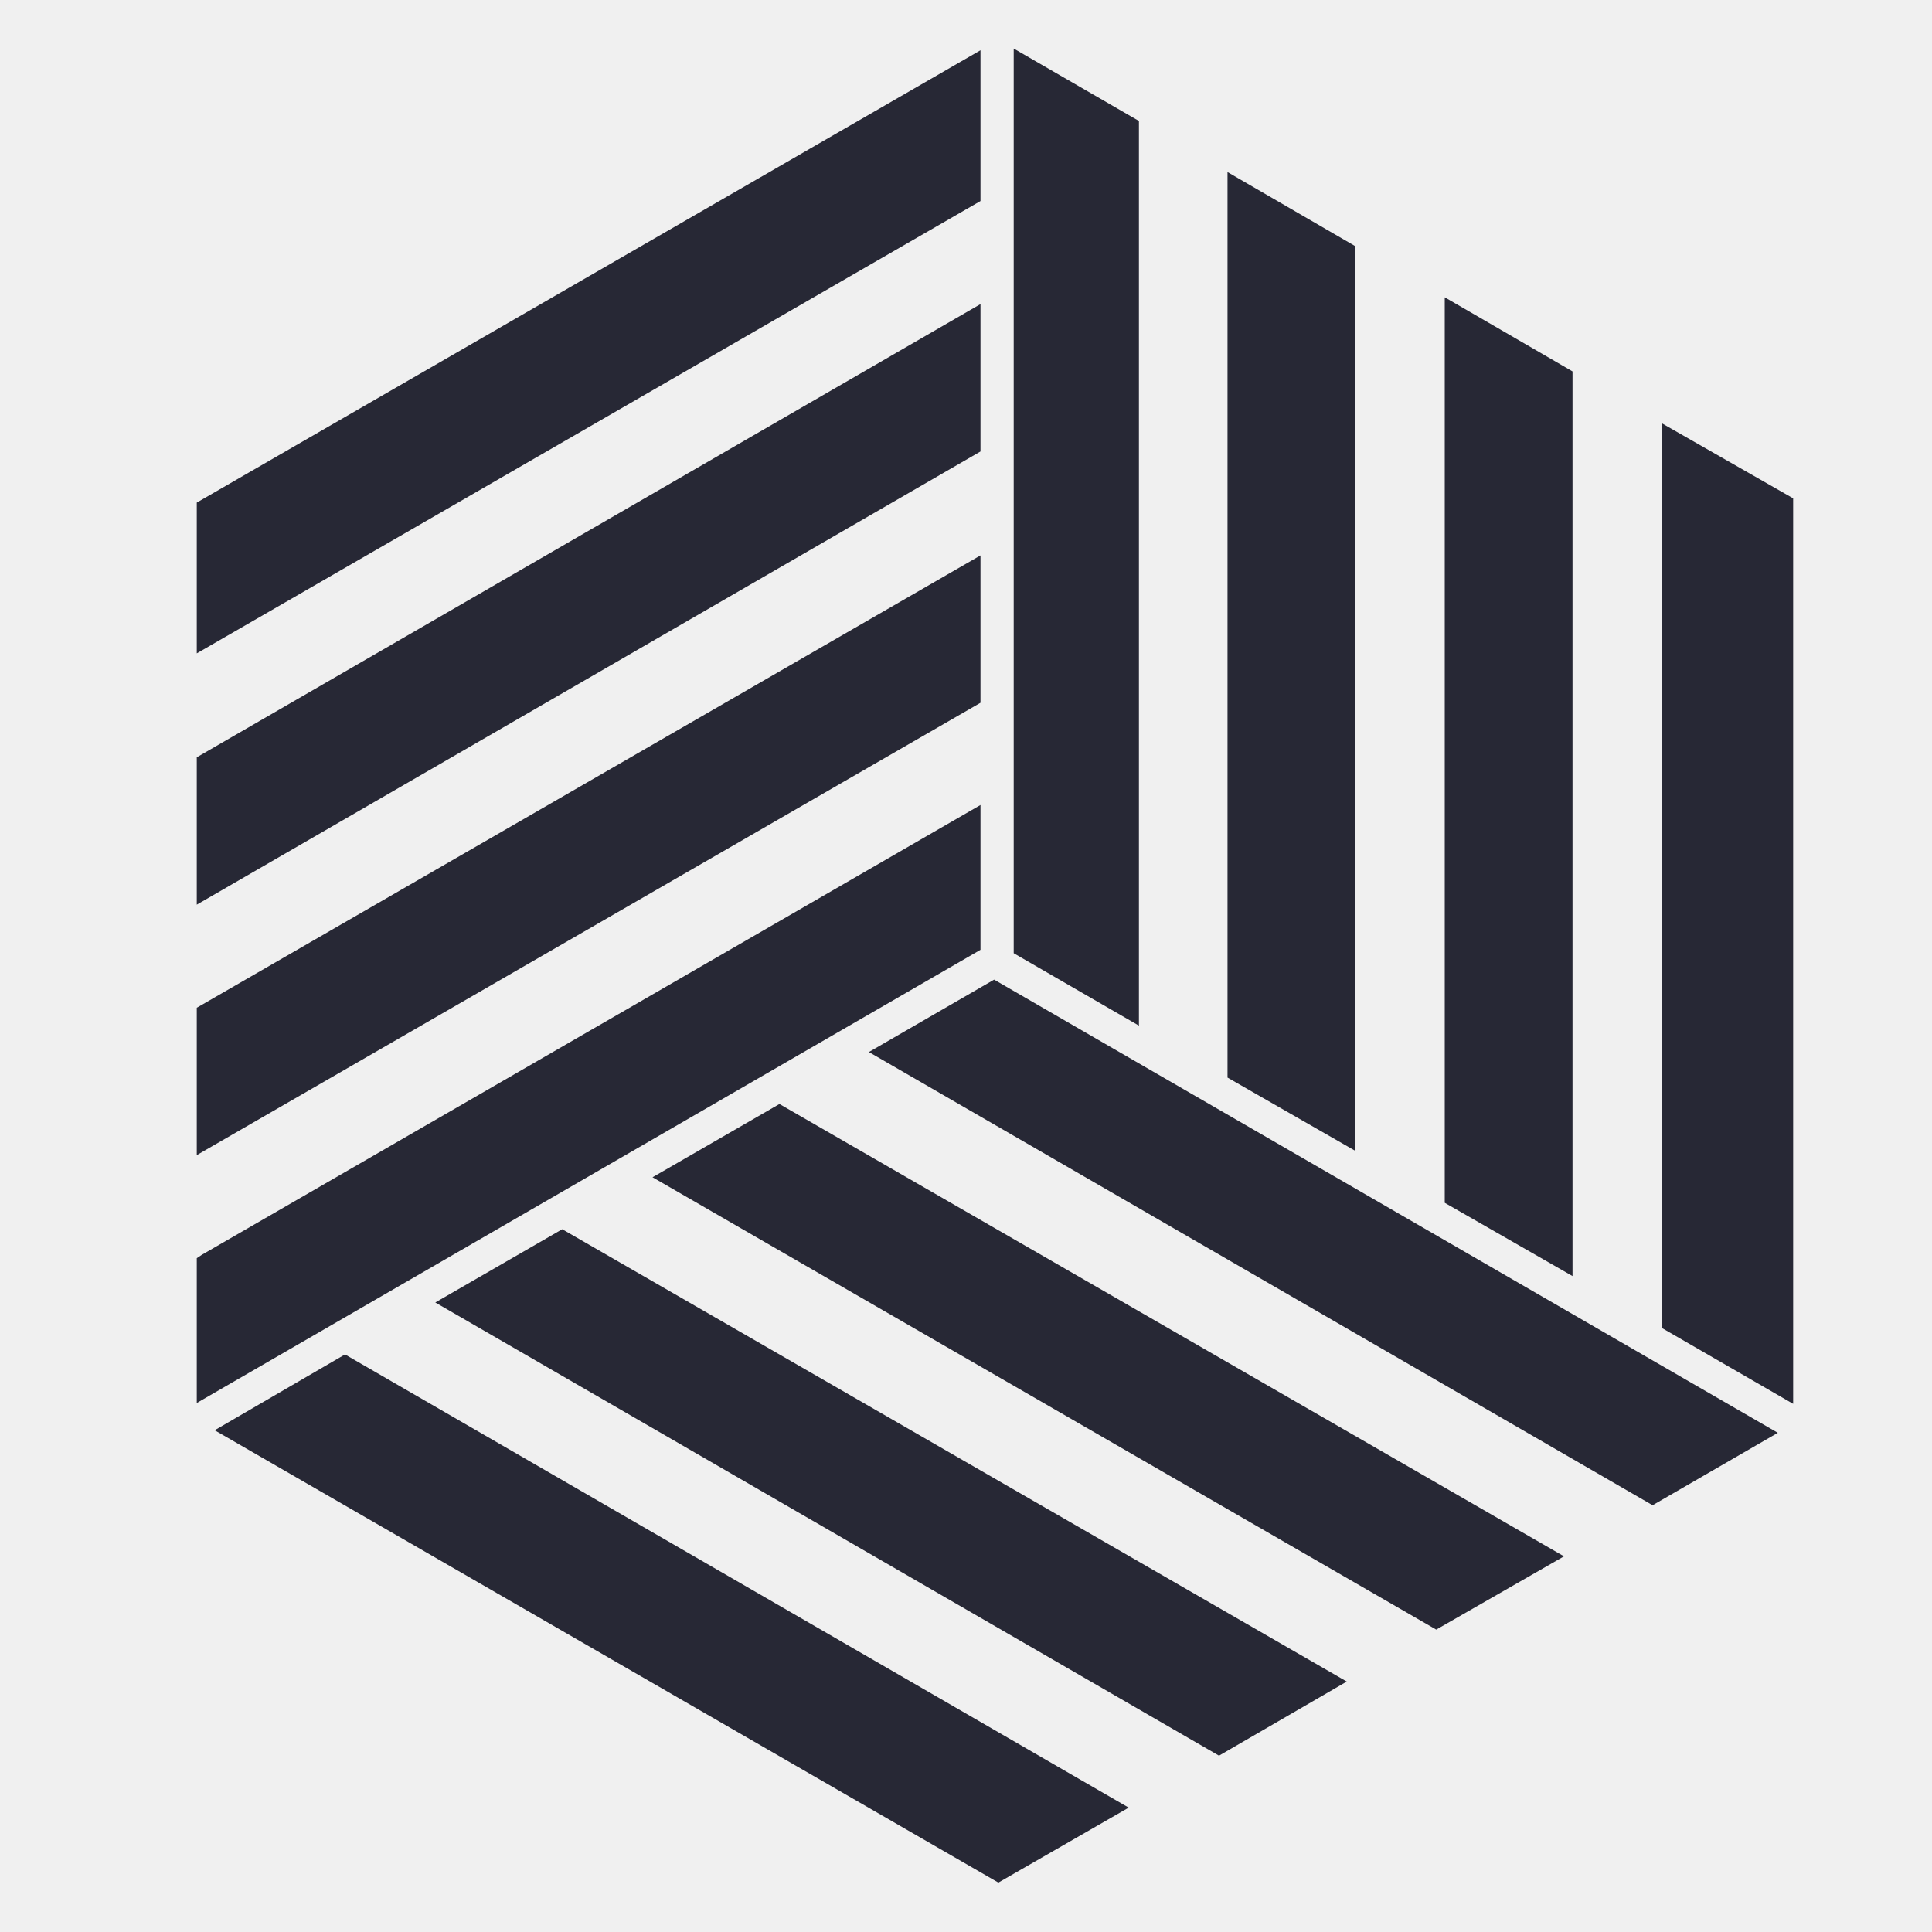
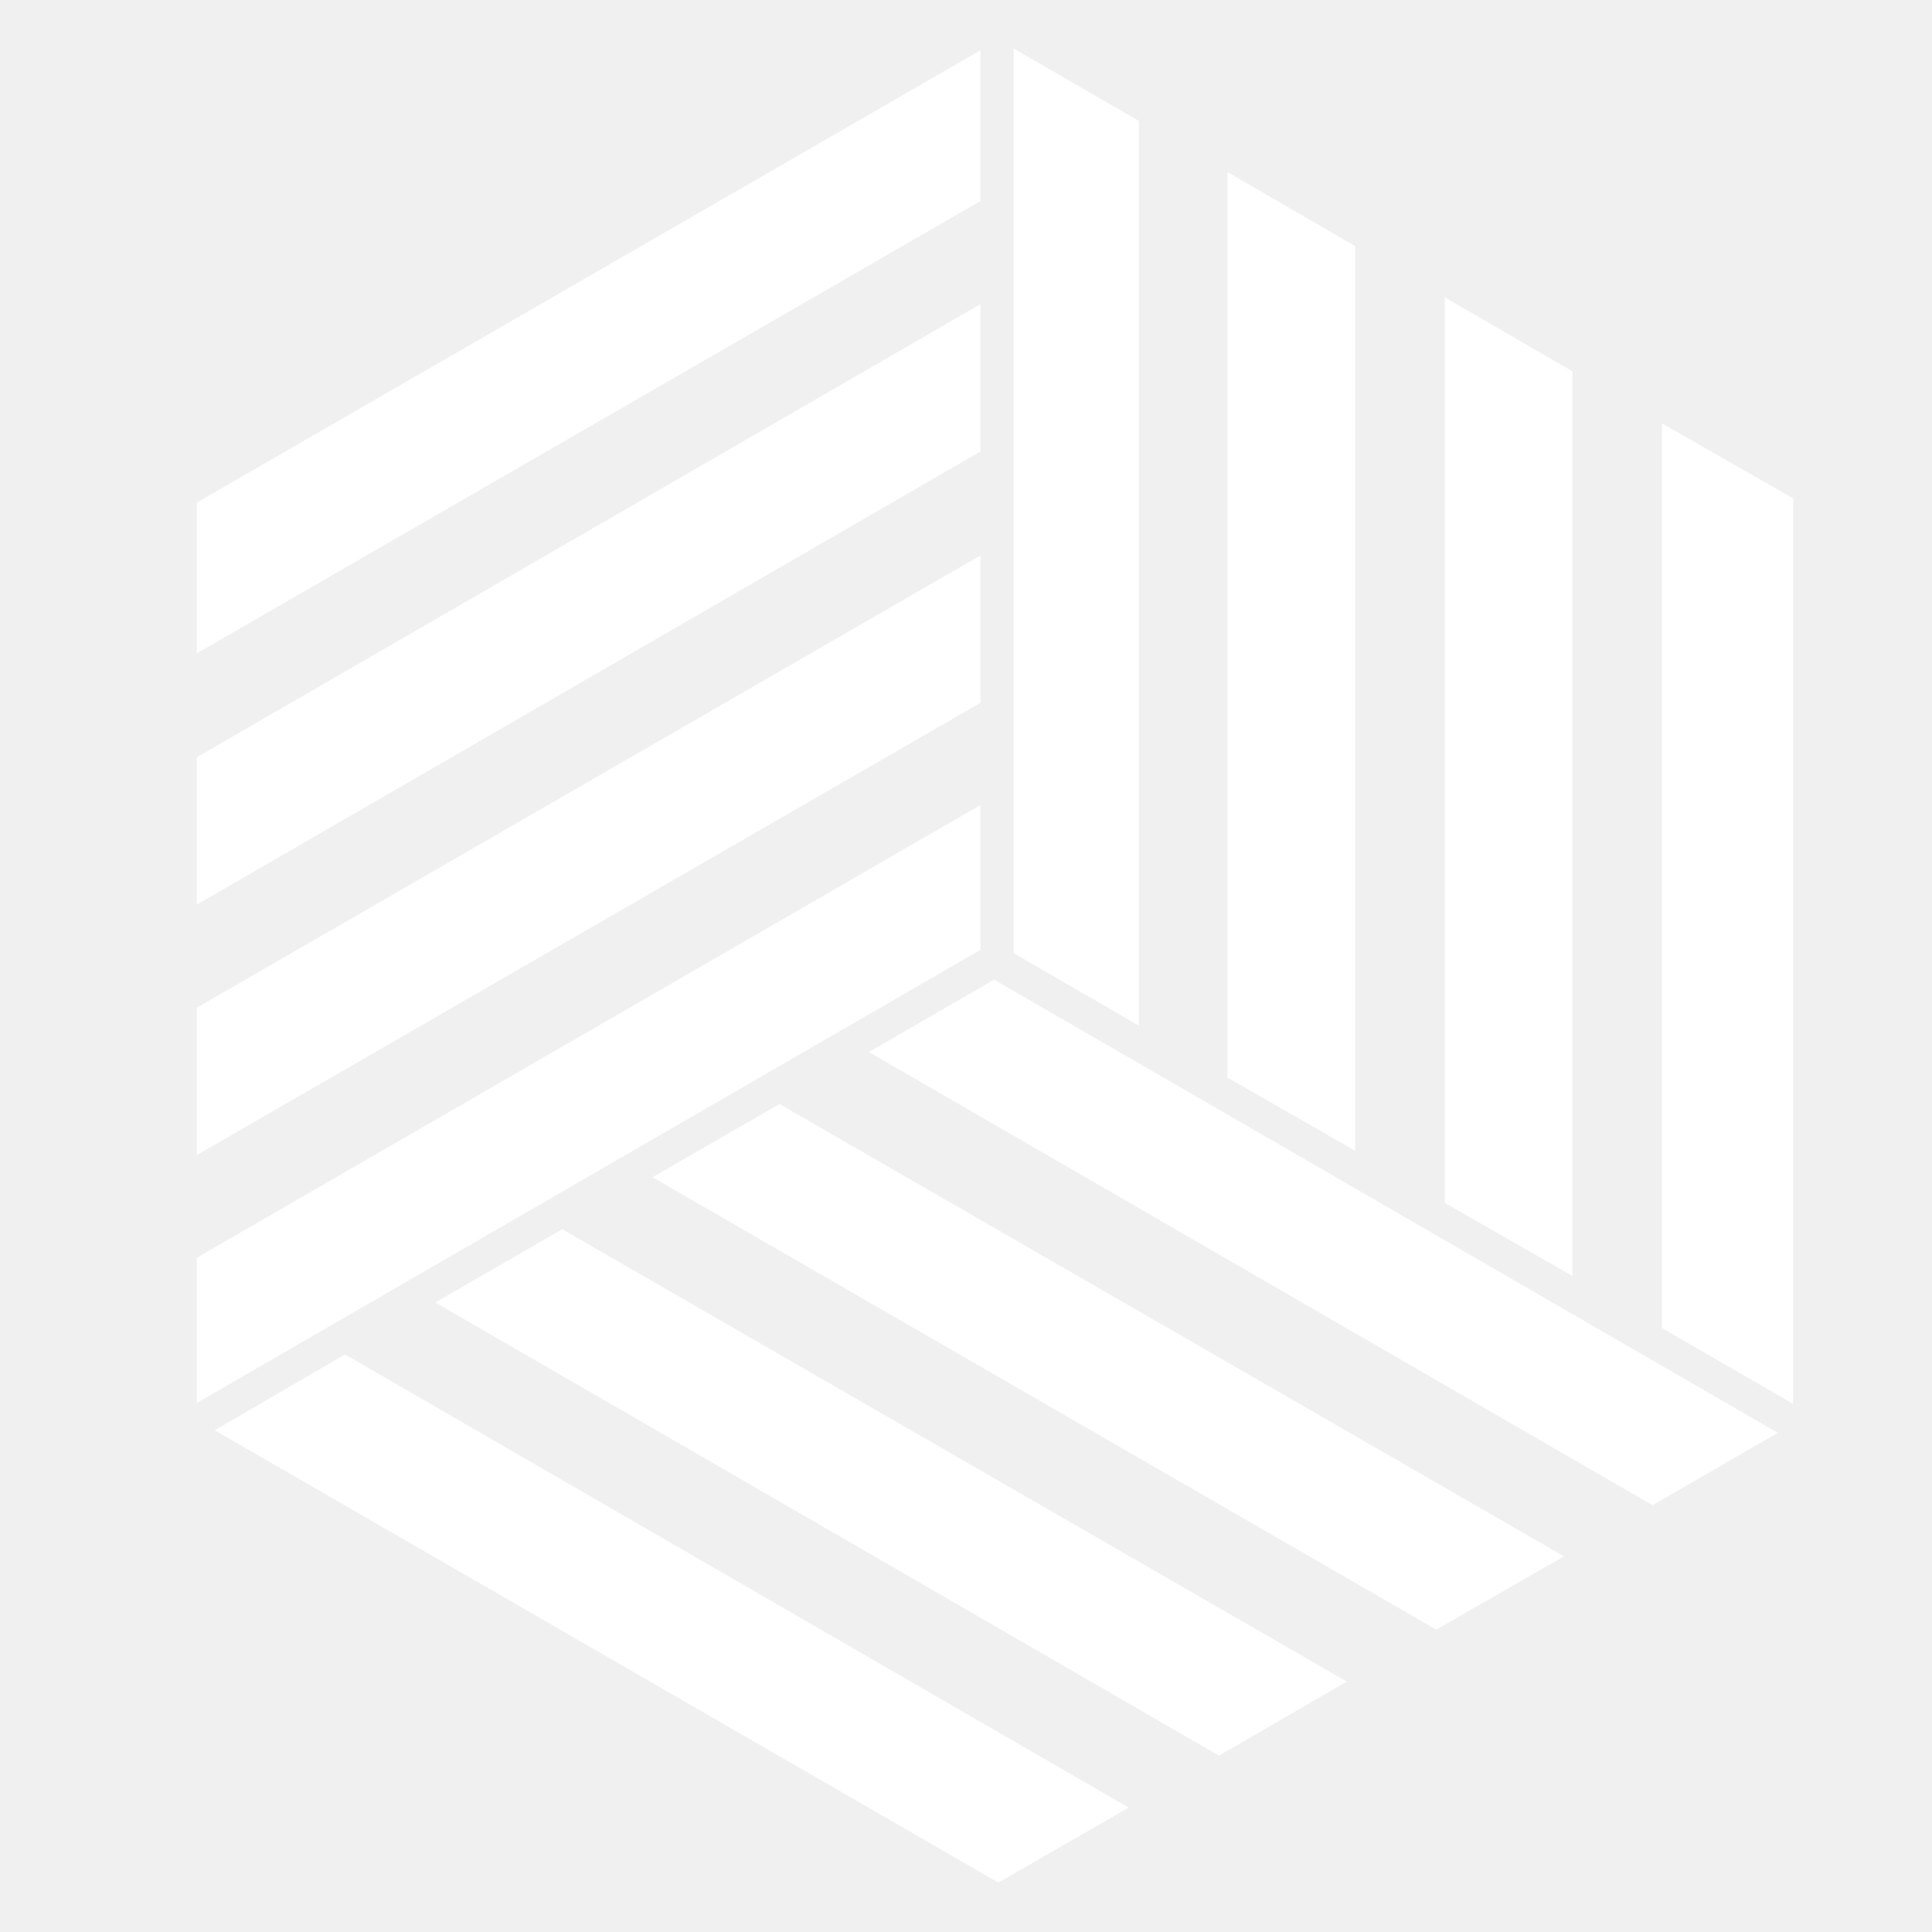
<svg xmlns="http://www.w3.org/2000/svg" version="1.1" id="Calque_1" x="0px" y="0px" viewBox="0 0 226.8 226.8" style="enable-background:new 0 0 226.8 226.8;" xml:space="preserve">
  <style type="text/css">
- 	.st0{fill:#272835;}
+ 	.st0{fill:white;}
</style>
  <g>
    <polygon class="st0" points="159.1,28.9 144.1,20.2 144.1,126.5 159.1,135.1  " />
    <polygon class="st0" points="133.7,14.2 119,5.7 119,111.9 133.7,120.4  " />
    <polygon class="st0" points="184.6,43.6 169.6,34.9 169.6,141.2 184.6,149.8  " />
    <polygon class="st0" points="195.1,49.7 195.1,155.9 210.5,164.8 210.5,58.5  " />
    <polygon class="st0" points="115.1,65.2 23.1,118.3 23.1,135.6 115.1,82.5  " />
    <polygon class="st0" points="115.1,94.5 23.7,147.3 23.1,147.7 23.1,164.7 115.1,111.5  " />
    <polygon class="st0" points="115.1,35.7 23.1,88.9 23.1,106.2 115.1,53  " />
    <polygon class="st0" points="115.1,5.9 23.1,59 23.1,76.7 115.1,23.6  " />
    <polygon class="st0" points="76.6,138.2 168.6,191.3 183.6,182.7 91.5,129.6  " />
    <polygon class="st0" points="102,123.5 194,176.7 208.7,168.2 116.7,115  " />
    <polygon class="st0" points="51.1,152.9 143.1,206.1 158.1,197.4 66,144.3  " />
    <polygon class="st0" points="25.2,167.9 117.2,221 132.5,212.2 40.5,159  " />
  </g>
</svg>
